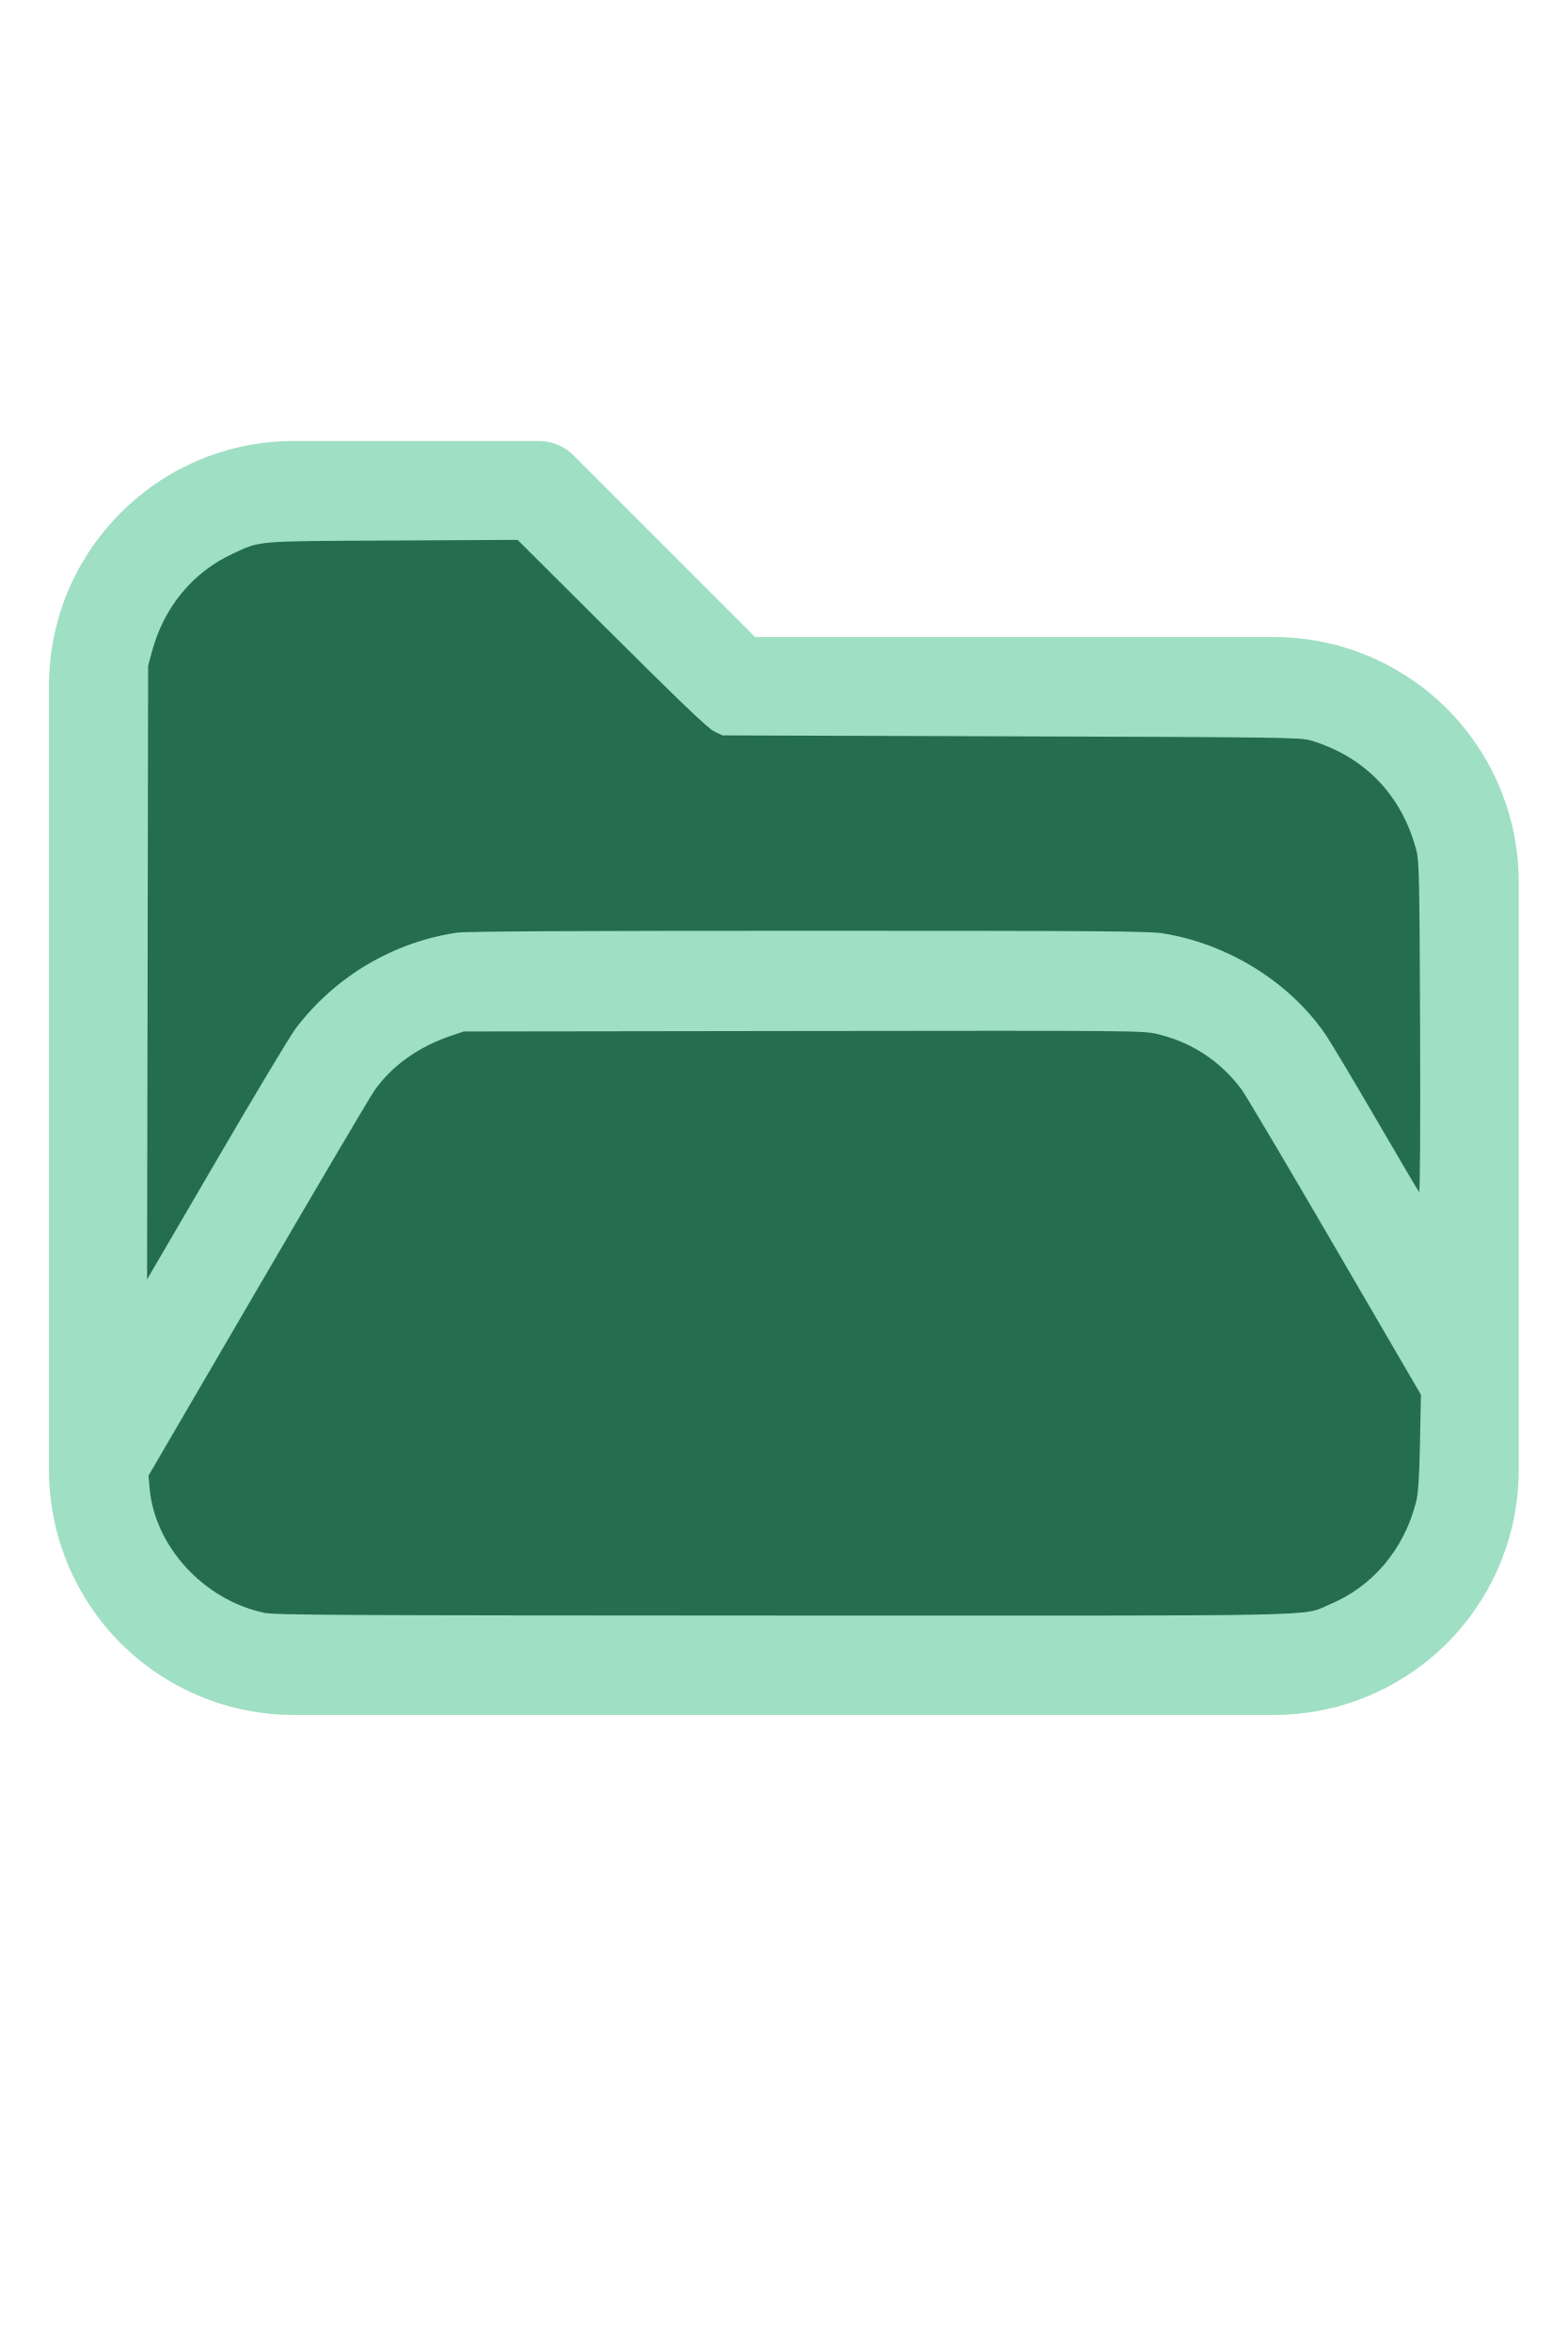
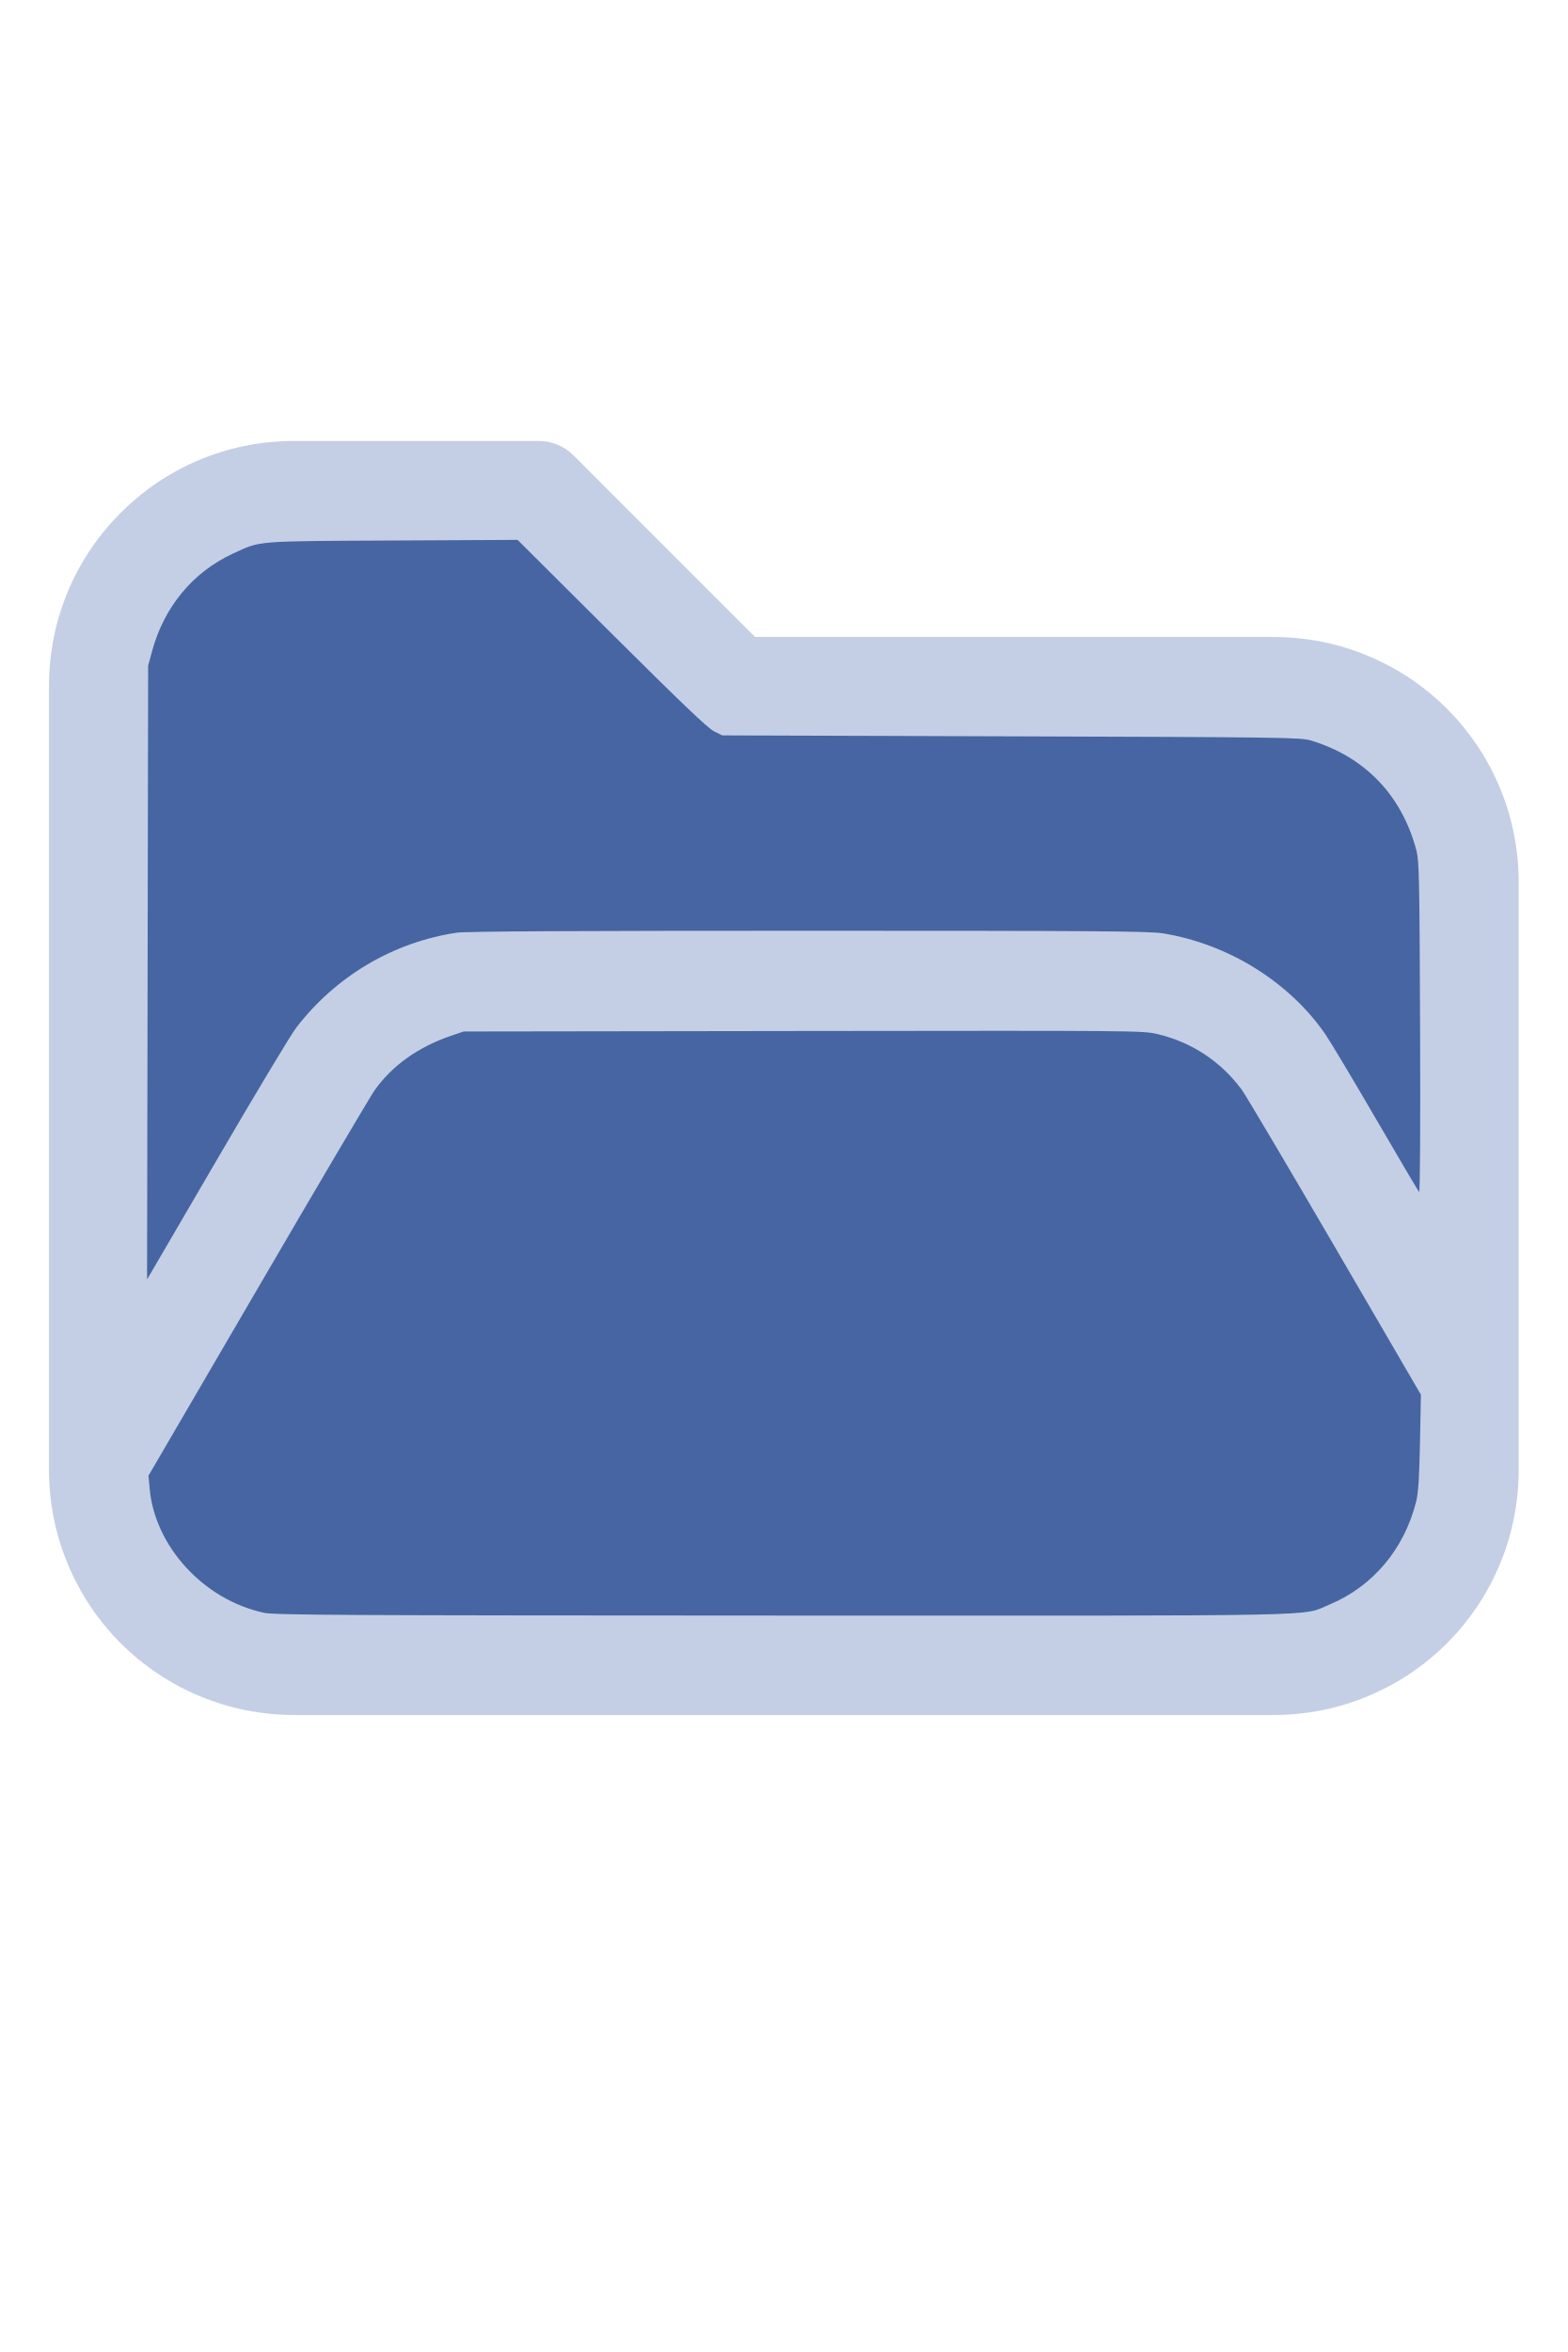
<svg xmlns="http://www.w3.org/2000/svg" version="1.1" width="16" height="24" viewBox="0 0 32 32" xml:space="preserve">
-   <g style="fill:#9FDFC4;">
+   <g style="fill:#C4CFE5;">
    <path d="M1,5.998l0,16.002c-0,1.326 0.527,2.598 1.464,3.536c0.938,0.937 2.21,1.464 3.536,1.464c5.322,0 14.678,-0 20,0c1.326,0 2.598,-0.527 3.536,-1.464c0.937,-0.938 1.464,-2.21 1.464,-3.536c0,-3.486 0,-8.514 0,-12c0,-1.326 -0.527,-2.598 -1.464,-3.536c-0.938,-0.937 -2.21,-1.464 -3.536,-1.464c-0,0 -10.586,0 -10.586,0c0,-0 -3.707,-3.707 -3.707,-3.707c-0.187,-0.188 -0.442,-0.293 -0.707,-0.293l-5.002,0c-2.76,0 -4.998,2.238 -4.998,4.998Zm28,14.415l-3.456,-5.925c-0.538,-0.921 -1.524,-1.488 -2.591,-1.488c-0,0 -12.905,0 -12.906,0c-1.067,0 -2.053,0.567 -2.591,1.488l-4.453,7.635c0.03,0.751 0.342,1.465 0.876,1.998c0.562,0.563 1.325,0.879 2.121,0.879l20,0c0.796,0 1.559,-0.316 2.121,-0.879c0.563,-0.562 0.879,-1.325 0.879,-2.121l0,-1.587Zm0,-3.969l0,-6.444c0,-0.796 -0.316,-1.559 -0.879,-2.121c-0.562,-0.563 -1.325,-0.879 -2.121,-0.879c-7.738,0 -11,0 -11,0c-0.265,0 -0.52,-0.105 -0.707,-0.293c-0,0 -3.707,-3.707 -3.707,-3.707c-0,0 -4.588,0 -4.588,0c-1.656,0 -2.998,1.342 -2.998,2.998l0,12.16l2.729,-4.677c0.896,-1.536 2.54,-2.481 4.318,-2.481c3.354,0 9.552,0 12.906,0c1.778,0 3.422,0.945 4.318,2.481l1.729,2.963Z" />
  </g>
-   <g style="fill:#246D4F;stroke-width:0;">
+   <g style="fill:#4665A2;stroke-width:0;">
    <path d="M 5.388,24.913 C 4.16,24.651 3.157,23.559 3.054,22.371 L 3.031,22.116 5.261,18.294 C 6.487,16.191 7.56,14.373 7.645,14.253 8.004,13.746 8.542,13.363 9.21,13.137 l 0.255,-0.086 6.929,-0.01 c 6.805,-0.009 6.935,-0.008 7.234,0.063 0.696,0.165 1.29,0.557 1.715,1.13 0.082,0.11 0.939,1.557 1.905,3.215 l 1.756,3.014 -0.019,0.972 c -0.014,0.725 -0.034,1.032 -0.078,1.209 -0.243,0.971 -0.887,1.735 -1.772,2.103 -0.588,0.244 0.247,0.227 -11.162,0.224 -9.028,-0.003 -10.364,-0.01 -10.586,-0.057 z" />
    <path d="M 3.013,11.85 3.024,5.588 3.102,5.297 C 3.348,4.386 3.936,3.676 4.757,3.297 5.329,3.033 5.181,3.045 8.013,3.031 l 2.552,-0.013 1.919,1.911 c 1.404,1.398 1.964,1.933 2.089,1.995 l 0.171,0.084 5.898,0.019 c 5.553,0.018 5.91,0.023 6.116,0.085 1.102,0.332 1.857,1.118 2.154,2.244 0.056,0.214 0.064,0.564 0.075,3.622 0.008,2.032 -5.42e-4,3.371 -0.02,3.349 -0.018,-0.02 -0.414,-0.691 -0.88,-1.492 -0.466,-0.801 -0.931,-1.578 -1.033,-1.727 -0.736,-1.069 -1.984,-1.844 -3.316,-2.06 -0.28,-0.045 -1.345,-0.053 -7.239,-0.053 -4.714,-1.09e-4 -6.993,0.012 -7.172,0.039 -1.3,0.193 -2.477,0.89 -3.284,1.944 -0.108,0.141 -0.836,1.353 -1.618,2.695 L 3.002,18.111 Z" />
  </g>
</svg>
